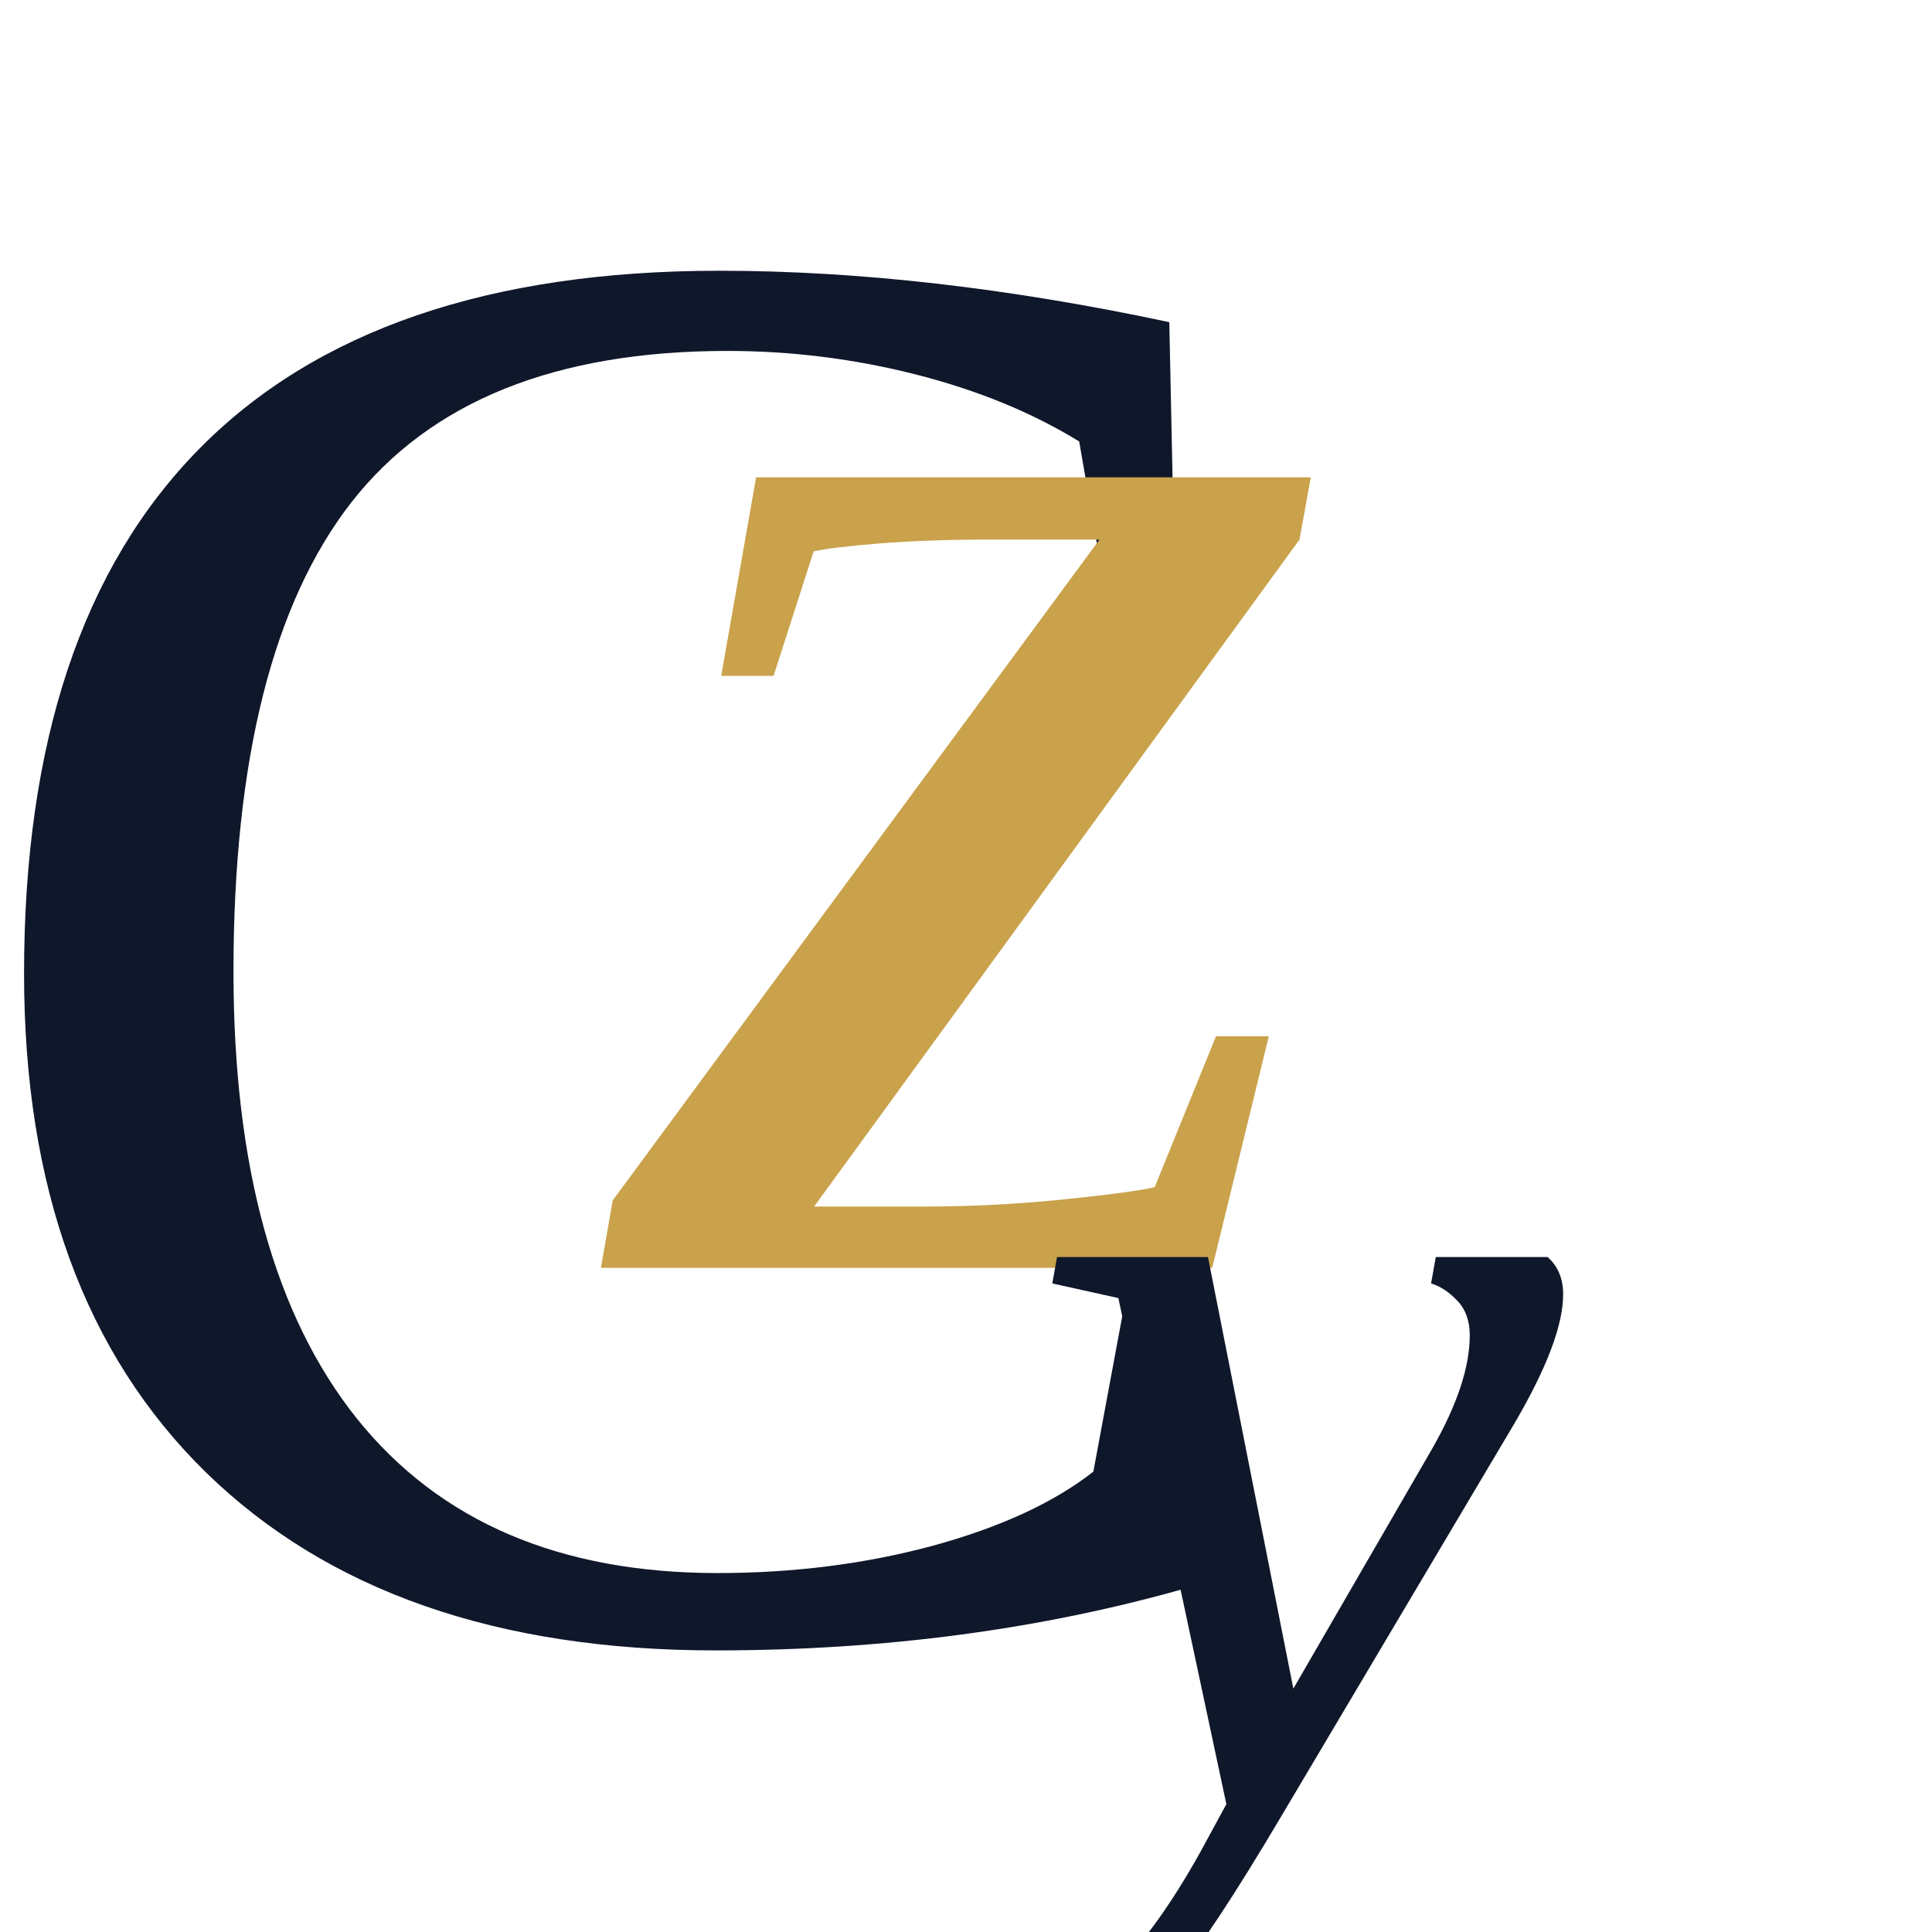
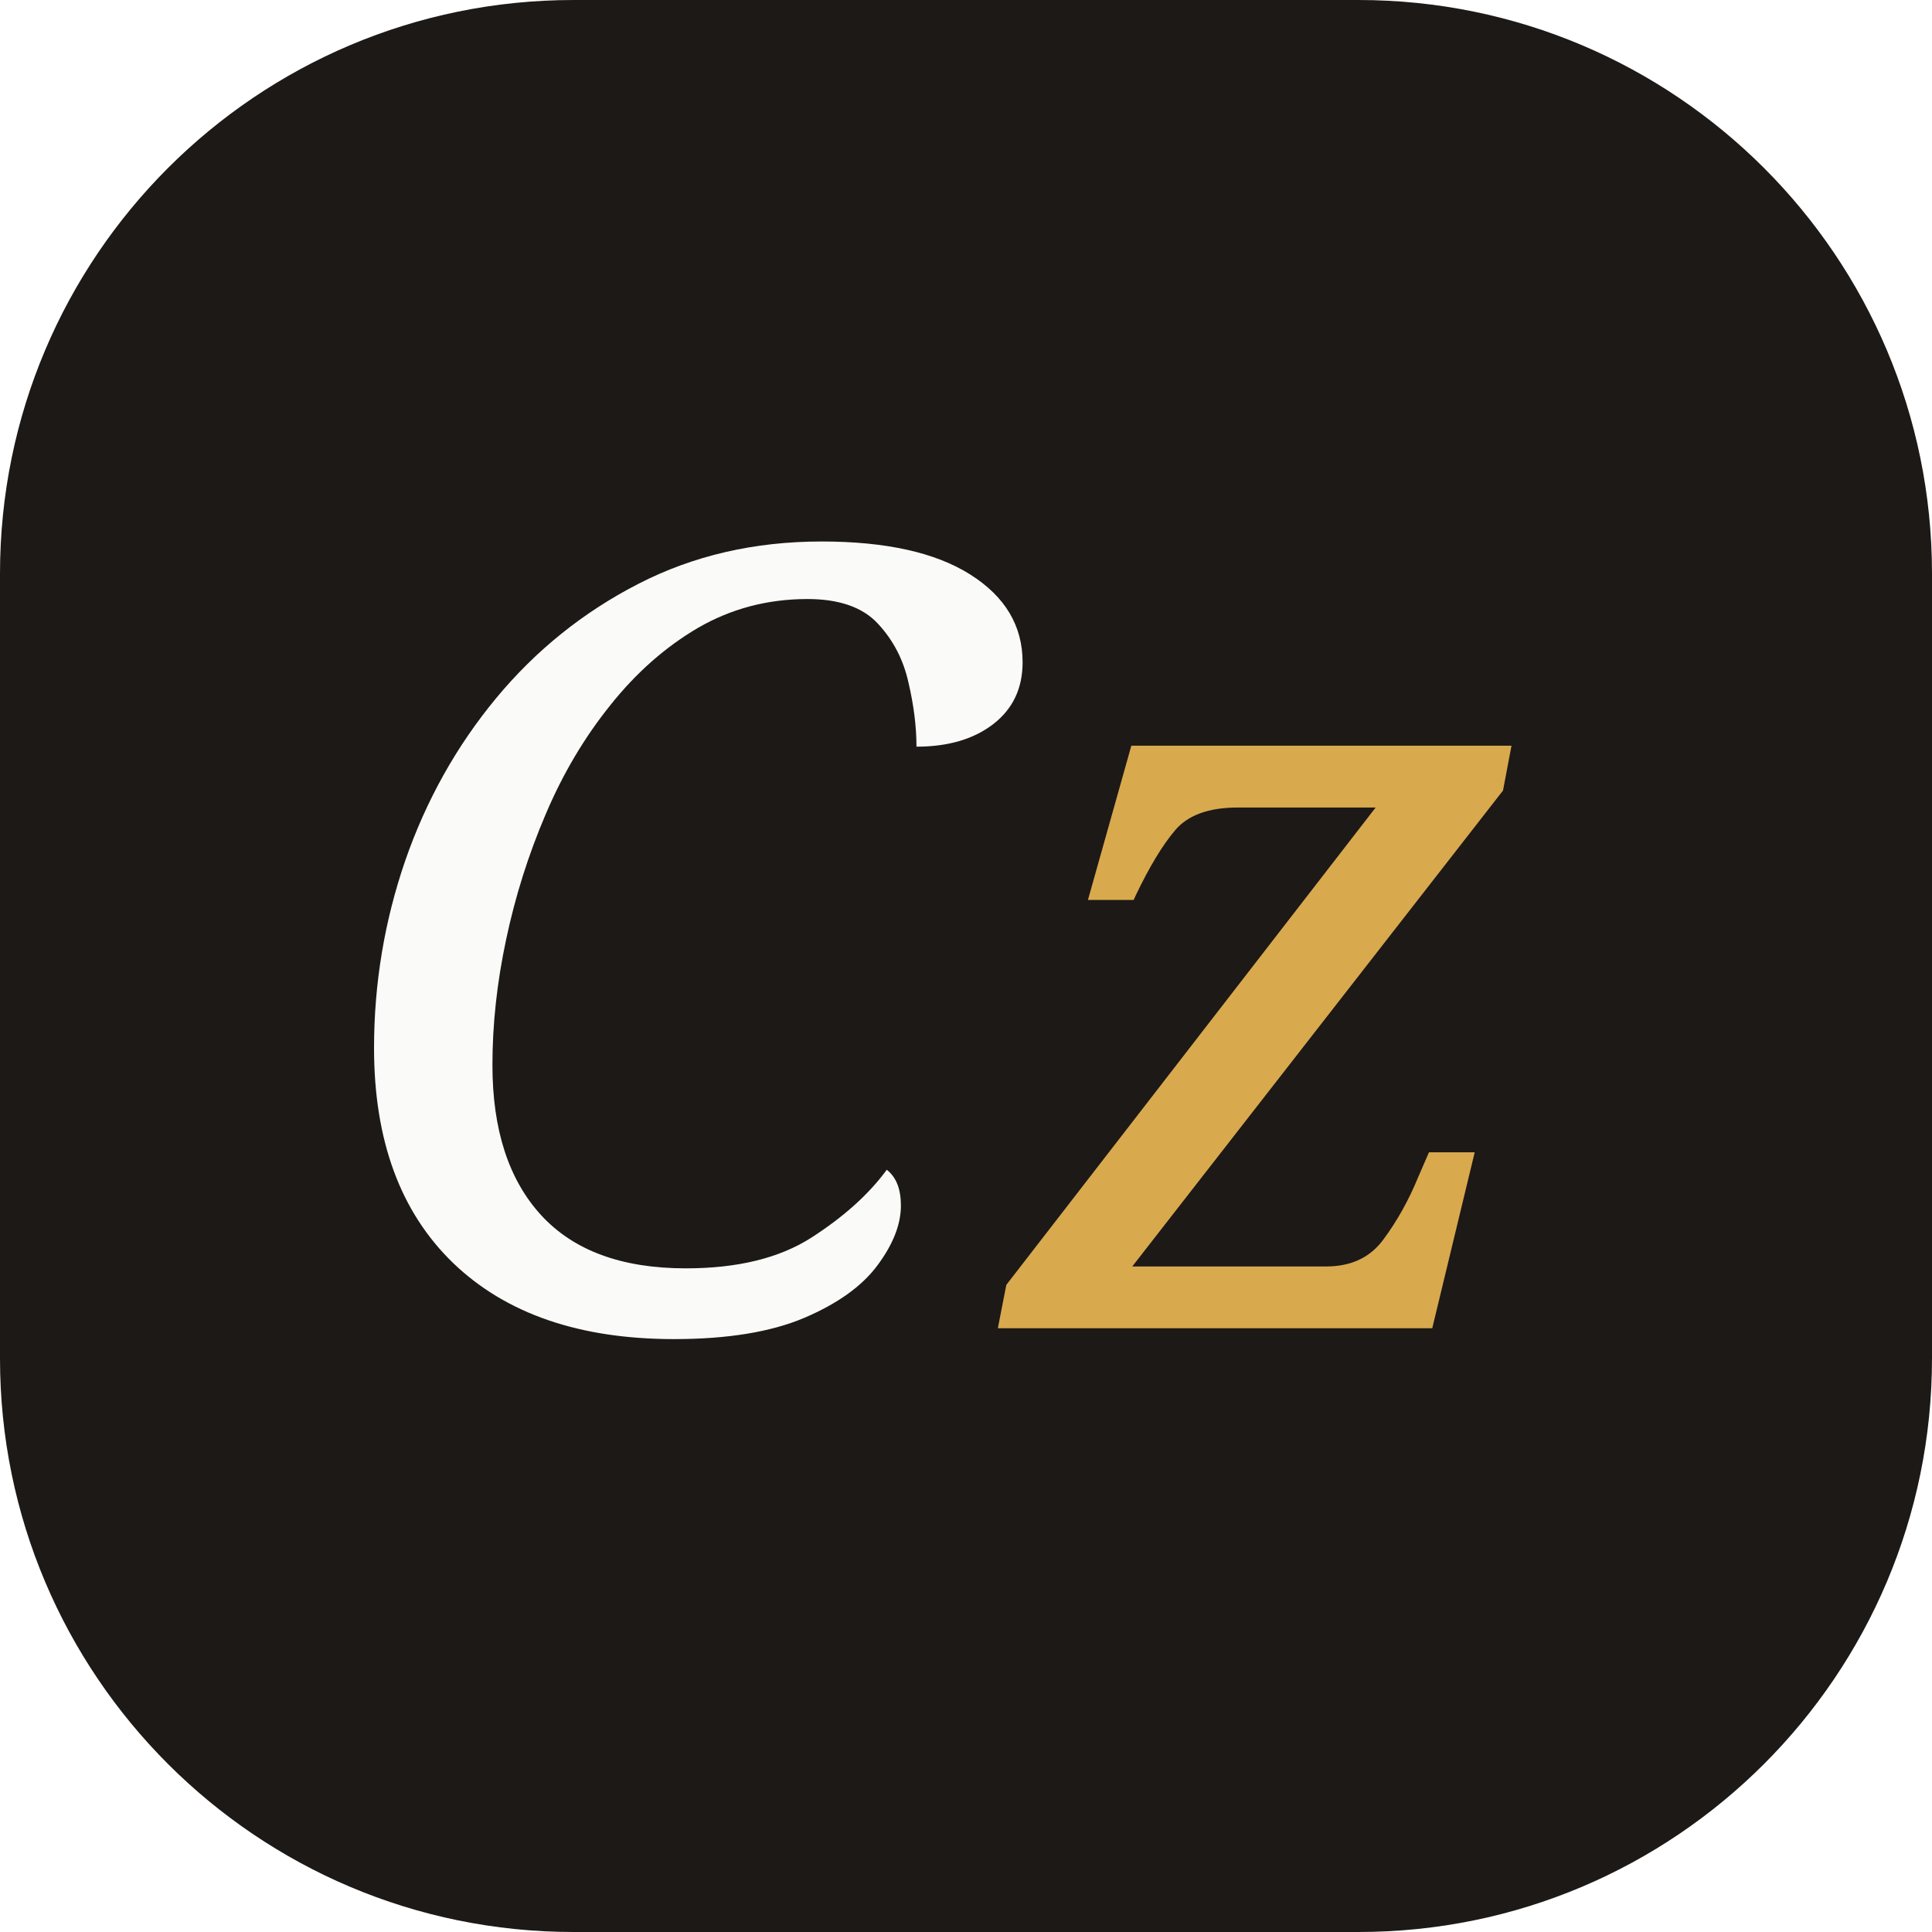
- <svg xmlns="http://www.w3.org/2000/svg" viewBox="0 0 64 64" fill="none">
-   <g font-family="'Playfair Display', Didot, 'Bodoni 72', Georgia, 'Times New Roman', serif">
-     <text x="-2" y="54" font-size="68" font-weight="400" fill="#0F172A">C</text>
-     <text x="20" y="42" font-size="40" font-weight="700" font-style="italic" fill="#C9A24B">Z</text>
-     <text x="34" y="60" font-size="40" font-style="italic" fill="#0F172A">y</text>
-   </g>
+ <svg xmlns="http://www.w3.org/2000/svg" viewBox="0 0 64 64">
+   <rect width="64" height="64" rx="19" fill="#1C1917" />
+   <text x="31" y="44" text-anchor="middle" font-family="Newsreader, 'Iowan Old Style', Georgia, serif" font-style="italic" font-size="36" fill="#FAFAF9" letter-spacing="-1.5">C<tspan fill="#D9A94E">z</tspan>
+   </text>
</svg>
